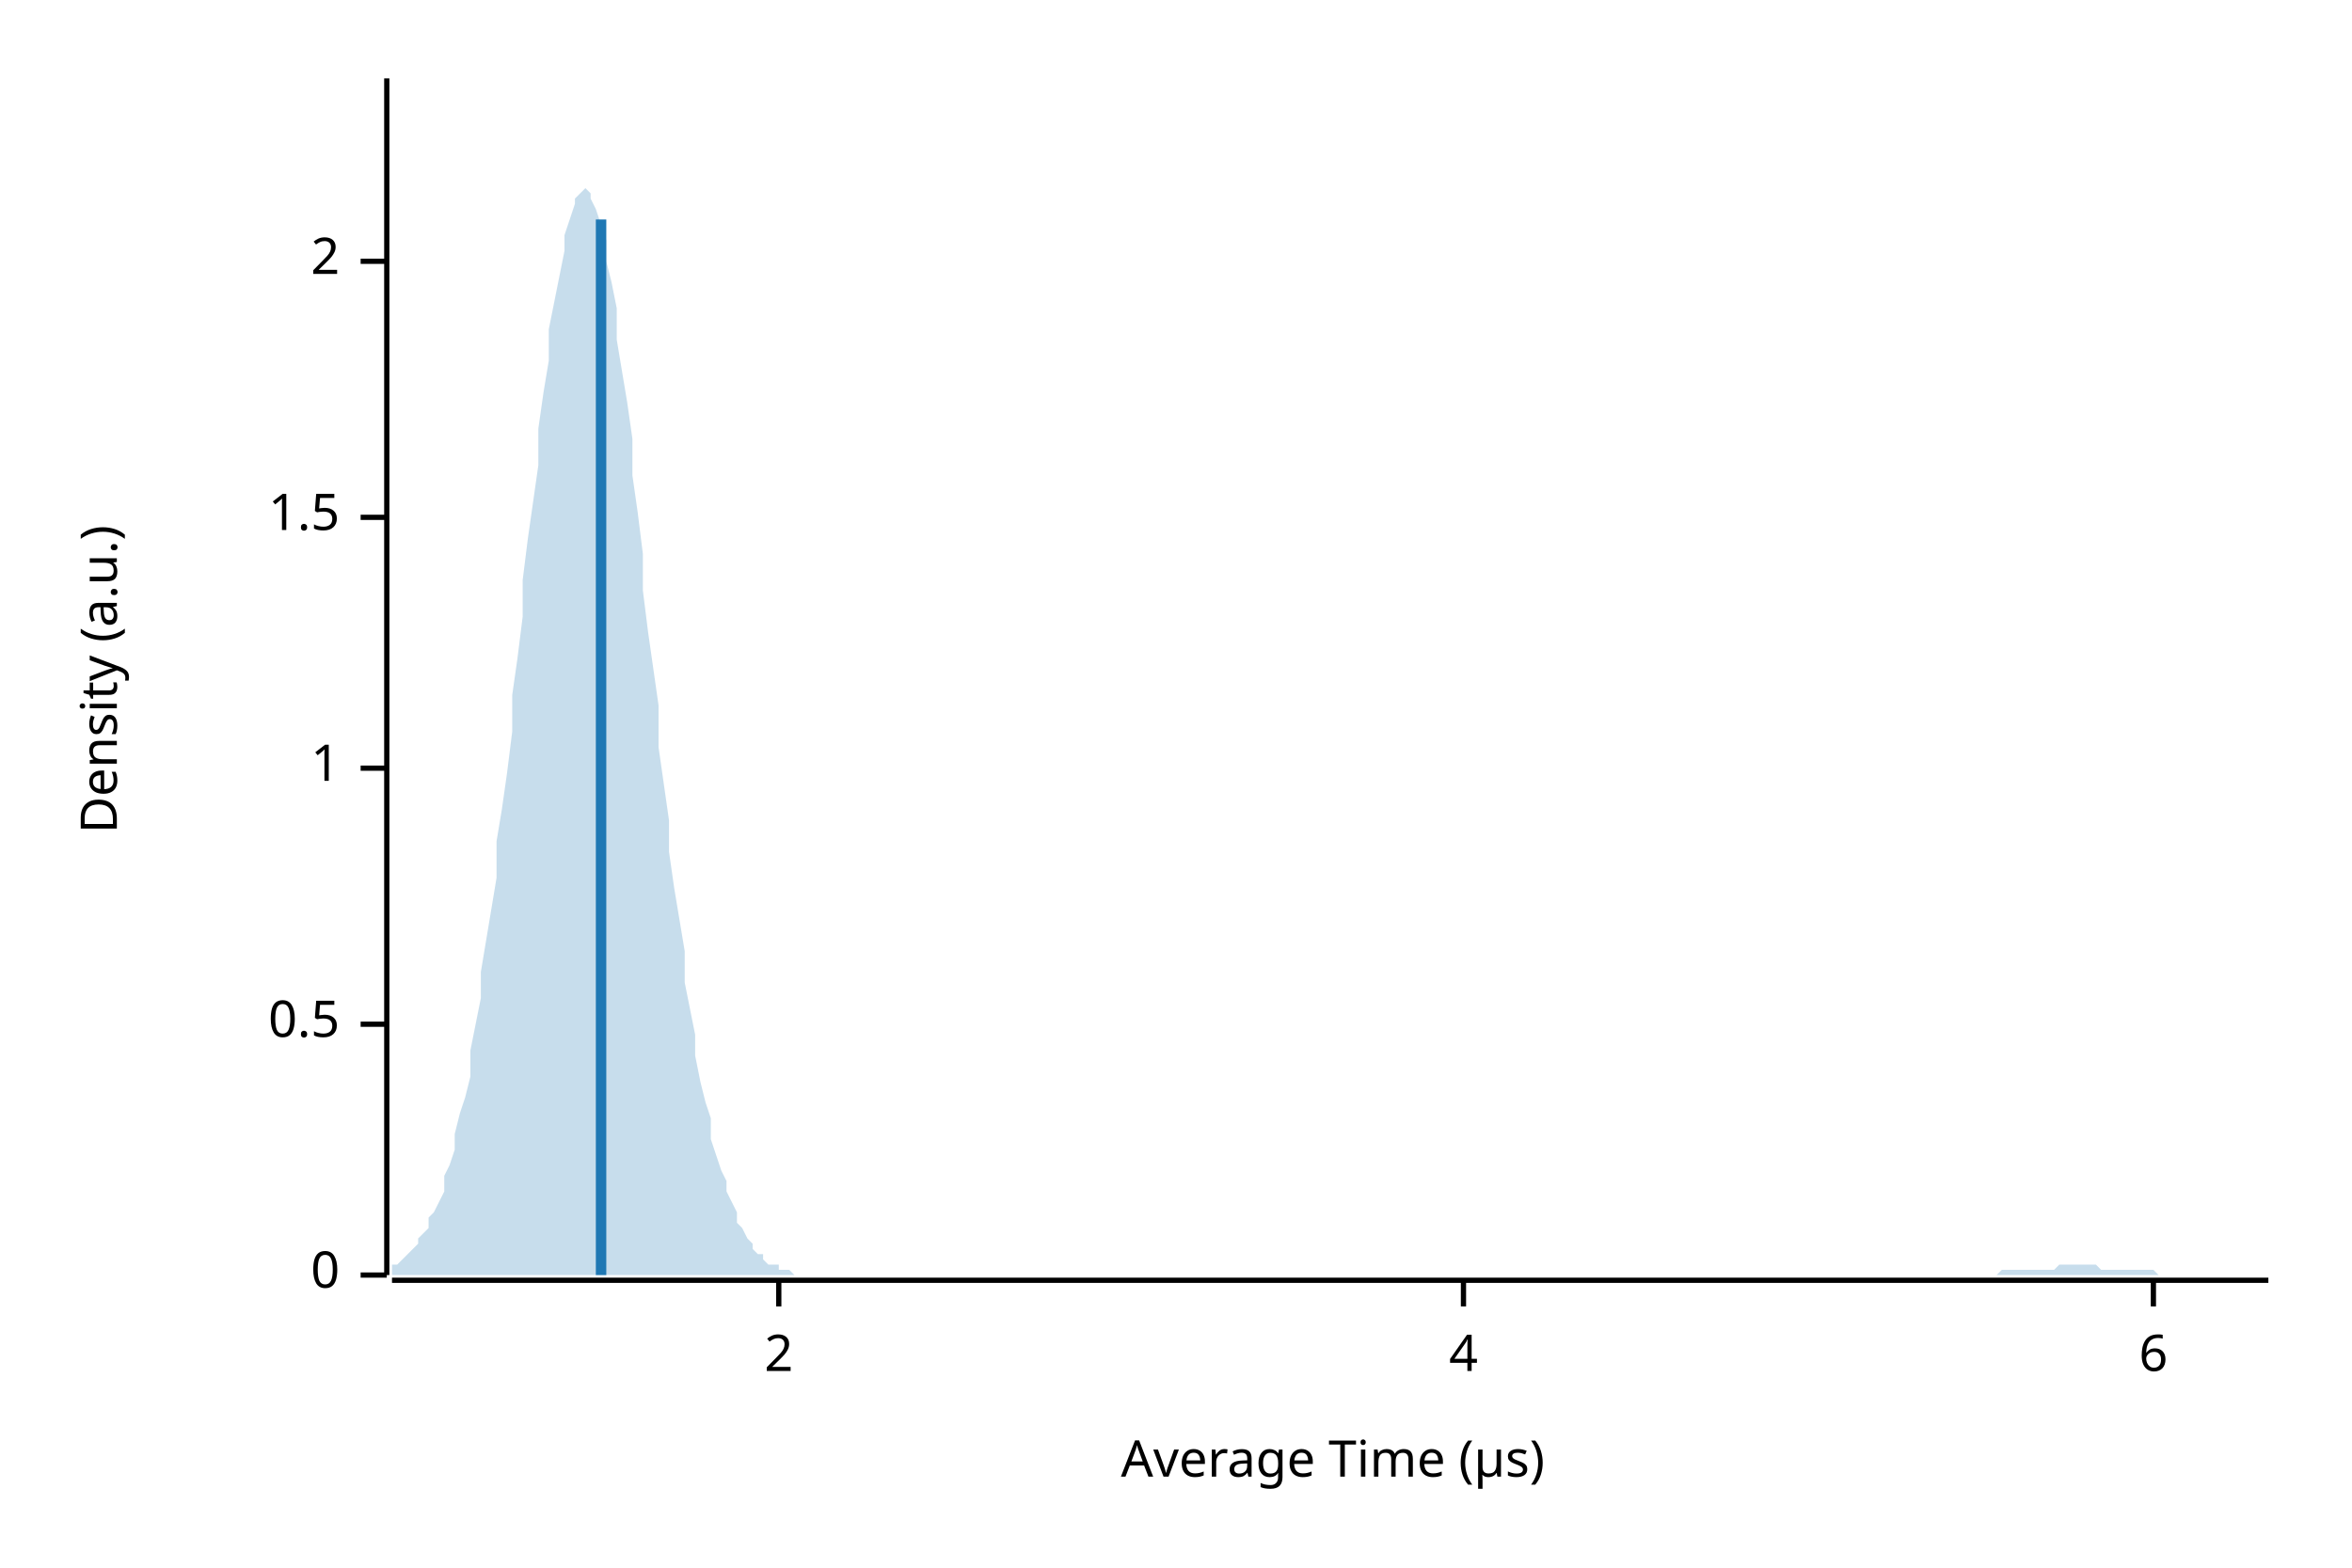
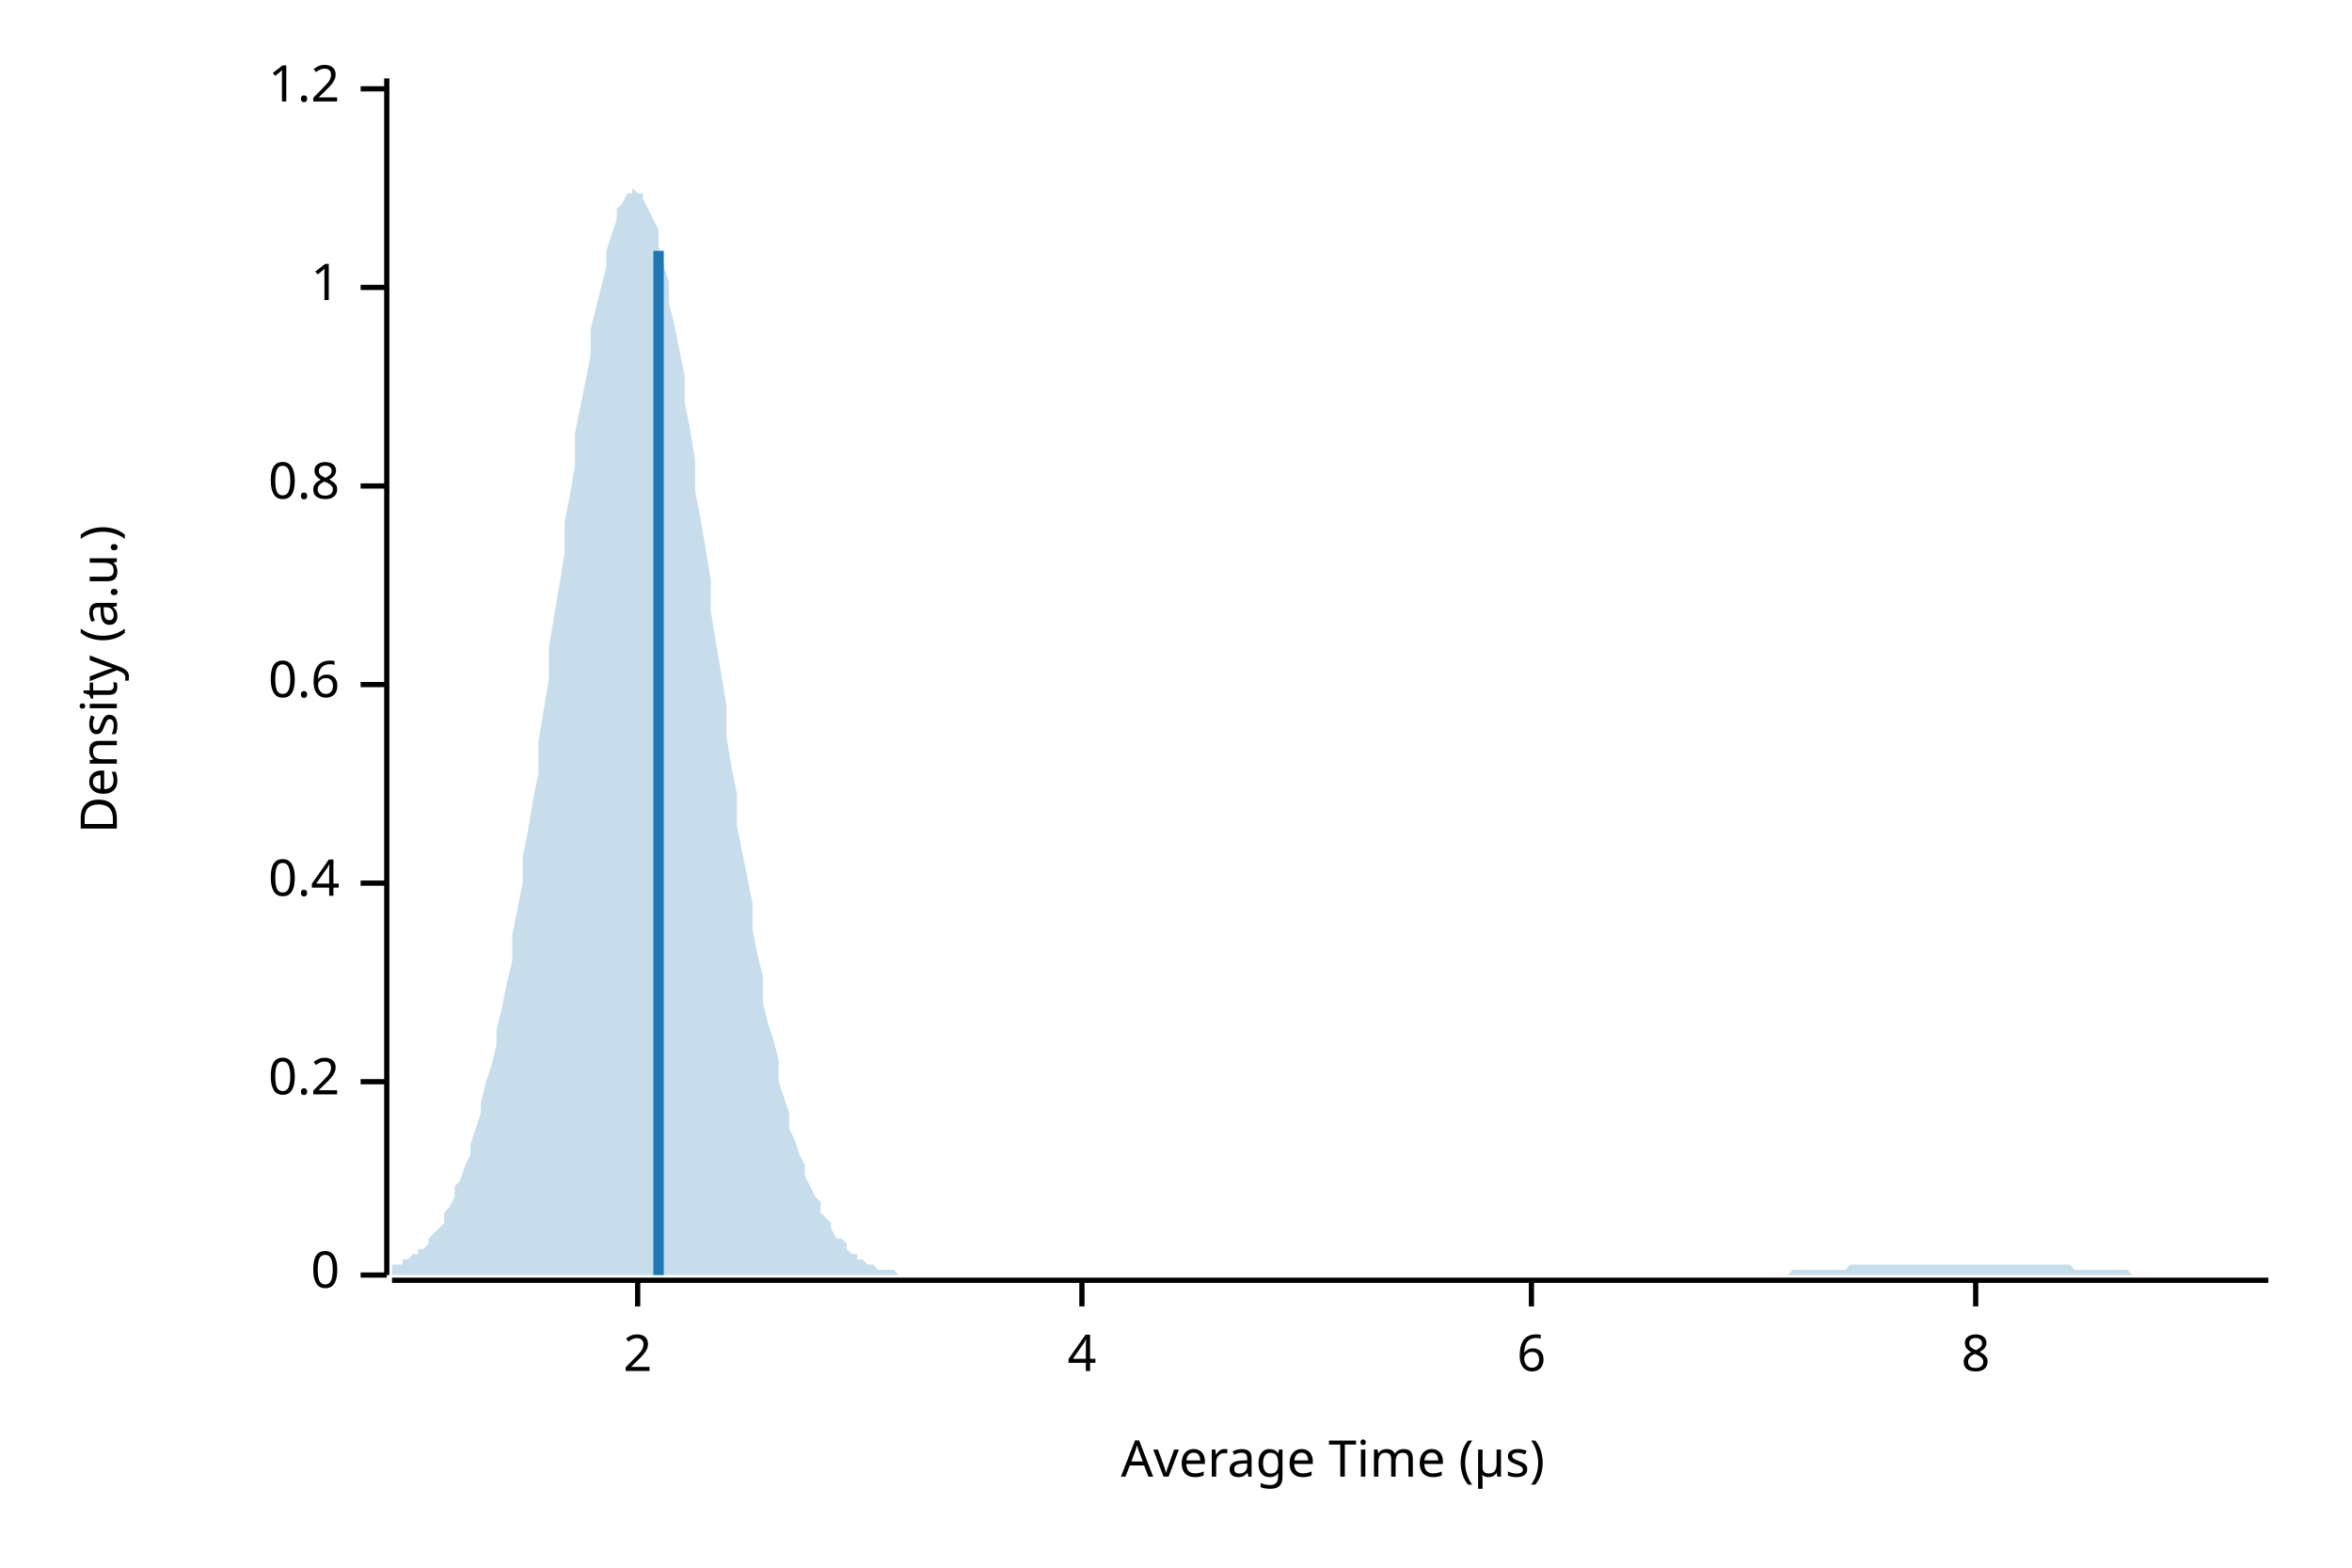
<svg xmlns="http://www.w3.org/2000/svg" width="450" height="300" viewBox="0 0 450 300">
  <text x="15" y="130" dy="0.76em" text-anchor="middle" font-family="sans-serif" font-size="9.677" opacity="1" fill="#000000" transform="rotate(270, 15, 130)">
Density (a.u.)
</text>
  <text x="255" y="285" dy="-0.5ex" text-anchor="middle" font-family="sans-serif" font-size="9.677" opacity="1" fill="#000000">
Average Time (µs)
</text>
  <polyline fill="none" opacity="1" stroke="#000000" stroke-width="1" points="74,15 74,244 " />
  <text x="65" y="244" dy="0.5ex" text-anchor="end" font-family="sans-serif" font-size="9.677" opacity="1" fill="#000000">
0
</text>
  <polyline fill="none" opacity="1" stroke="#000000" stroke-width="1" points="69,244 74,244 " />
-   <text x="65" y="196" dy="0.5ex" text-anchor="end" font-family="sans-serif" font-size="9.677" opacity="1" fill="#000000">
- 0.5
+   <text x="65" y="207" dy="0.5ex" text-anchor="end" font-family="sans-serif" font-size="9.677" opacity="1" fill="#000000">
+ 0.2
</text>
-   <polyline fill="none" opacity="1" stroke="#000000" stroke-width="1" points="69,196 74,196 " />
-   <text x="65" y="147" dy="0.5ex" text-anchor="end" font-family="sans-serif" font-size="9.677" opacity="1" fill="#000000">
+   <polyline fill="none" opacity="1" stroke="#000000" stroke-width="1" points="69,207 74,207 " />
+   <text x="65" y="169" dy="0.5ex" text-anchor="end" font-family="sans-serif" font-size="9.677" opacity="1" fill="#000000">
+ 0.4
+ </text>
+   <polyline fill="none" opacity="1" stroke="#000000" stroke-width="1" points="69,169 74,169 " />
+   <text x="65" y="131" dy="0.5ex" text-anchor="end" font-family="sans-serif" font-size="9.677" opacity="1" fill="#000000">
+ 0.6
+ </text>
+   <polyline fill="none" opacity="1" stroke="#000000" stroke-width="1" points="69,131 74,131 " />
+   <text x="65" y="93" dy="0.5ex" text-anchor="end" font-family="sans-serif" font-size="9.677" opacity="1" fill="#000000">
+ 0.8
+ </text>
+   <polyline fill="none" opacity="1" stroke="#000000" stroke-width="1" points="69,93 74,93 " />
+   <text x="65" y="55" dy="0.5ex" text-anchor="end" font-family="sans-serif" font-size="9.677" opacity="1" fill="#000000">
1
</text>
-   <polyline fill="none" opacity="1" stroke="#000000" stroke-width="1" points="69,147 74,147 " />
-   <text x="65" y="99" dy="0.5ex" text-anchor="end" font-family="sans-serif" font-size="9.677" opacity="1" fill="#000000">
- 1.5
+   <polyline fill="none" opacity="1" stroke="#000000" stroke-width="1" points="69,55 74,55 " />
+   <text x="65" y="17" dy="0.5ex" text-anchor="end" font-family="sans-serif" font-size="9.677" opacity="1" fill="#000000">
+ 1.2
</text>
-   <polyline fill="none" opacity="1" stroke="#000000" stroke-width="1" points="69,99 74,99 " />
-   <text x="65" y="50" dy="0.5ex" text-anchor="end" font-family="sans-serif" font-size="9.677" opacity="1" fill="#000000">
+   <polyline fill="none" opacity="1" stroke="#000000" stroke-width="1" points="69,17 74,17 " />
+   <polyline fill="none" opacity="1" stroke="#000000" stroke-width="1" points="75,245 434,245 " />
+   <text x="122" y="255" dy="0.76em" text-anchor="middle" font-family="sans-serif" font-size="9.677" opacity="1" fill="#000000">
2
</text>
-   <polyline fill="none" opacity="1" stroke="#000000" stroke-width="1" points="69,50 74,50 " />
-   <polyline fill="none" opacity="1" stroke="#000000" stroke-width="1" points="75,245 434,245 " />
-   <text x="149" y="255" dy="0.76em" text-anchor="middle" font-family="sans-serif" font-size="9.677" opacity="1" fill="#000000">
- 2
- </text>
-   <polyline fill="none" opacity="1" stroke="#000000" stroke-width="1" points="149,245 149,250 " />
-   <text x="280" y="255" dy="0.76em" text-anchor="middle" font-family="sans-serif" font-size="9.677" opacity="1" fill="#000000">
+   <polyline fill="none" opacity="1" stroke="#000000" stroke-width="1" points="122,245 122,250 " />
+   <text x="207" y="255" dy="0.76em" text-anchor="middle" font-family="sans-serif" font-size="9.677" opacity="1" fill="#000000">
4
</text>
-   <polyline fill="none" opacity="1" stroke="#000000" stroke-width="1" points="280,245 280,250 " />
-   <text x="412" y="255" dy="0.76em" text-anchor="middle" font-family="sans-serif" font-size="9.677" opacity="1" fill="#000000">
+   <polyline fill="none" opacity="1" stroke="#000000" stroke-width="1" points="207,245 207,250 " />
+   <text x="293" y="255" dy="0.76em" text-anchor="middle" font-family="sans-serif" font-size="9.677" opacity="1" fill="#000000">
6
</text>
-   <polyline fill="none" opacity="1" stroke="#000000" stroke-width="1" points="412,245 412,250 " />
-   <polygon opacity="0.25" fill="#1F78B4" points="75,243 75,242 76,242 77,241 77,241 78,240 79,239 80,238 80,237 81,236 82,235 82,233 83,232 84,230 85,228 85,225 86,223 87,220 87,217 88,213 89,210 90,206 90,201 91,196 92,191 92,186 93,180 94,174 95,168 95,161 96,155 97,148 98,140 98,133 99,126 100,118 100,111 101,103 102,96 103,89 103,82 104,75 105,69 105,63 106,58 107,53 108,48 108,45 109,42 110,39 110,38 111,37 112,36 113,37 113,38 114,40 115,43 116,46 116,50 117,54 118,59 118,65 119,71 120,77 121,84 121,91 122,98 123,106 123,113 124,121 125,128 126,135 126,143 127,150 128,157 128,163 129,170 130,176 131,182 131,188 132,193 133,198 133,202 134,207 135,211 136,214 136,218 137,221 138,224 139,226 139,228 140,230 141,232 141,234 142,235 143,237 144,238 144,239 145,240 146,240 146,241 147,242 148,242 149,242 149,243 150,243 151,243 151,243 152,244 153,244 154,244 154,244 155,244 156,244 157,244 157,244 158,244 159,244 159,244 160,244 161,244 162,244 162,244 163,244 164,244 164,244 165,244 166,244 167,244 167,244 168,244 169,244 169,244 170,244 171,244 172,244 172,244 173,244 174,244 175,244 175,244 176,244 177,244 177,244 178,244 179,244 180,244 180,244 181,244 182,244 182,244 183,244 184,244 185,244 185,244 186,244 187,244 187,244 188,244 189,244 190,244 190,244 191,244 192,244 192,244 193,244 194,244 195,244 195,244 196,244 197,244 198,244 198,244 199,244 200,244 200,244 201,244 202,244 203,244 203,244 204,244 205,244 205,244 206,244 207,244 208,244 208,244 209,244 210,244 210,244 211,244 212,244 213,244 213,244 214,244 215,244 216,244 216,244 217,244 218,244 218,244 219,244 220,244 221,244 221,244 222,244 223,244 223,244 224,244 225,244 226,244 226,244 227,244 228,244 228,244 229,244 230,244 231,244 231,244 232,244 233,244 233,244 234,244 235,244 236,244 236,244 237,244 238,244 239,244 239,244 240,244 241,244 241,244 242,244 243,244 244,244 244,244 245,244 246,244 246,244 247,244 248,244 249,244 249,244 250,244 251,244 251,244 252,244 253,244 254,244 254,244 255,244 256,244 257,244 257,244 258,244 259,244 259,244 260,244 261,244 262,244 262,244 263,244 264,244 264,244 265,244 266,244 267,244 267,244 268,244 269,244 269,244 270,244 271,244 272,244 272,244 273,244 274,244 275,244 275,244 276,244 277,244 277,244 278,244 279,244 280,244 280,244 281,244 282,244 282,244 283,244 284,244 285,244 285,244 286,244 287,244 287,244 288,244 289,244 290,244 290,244 291,244 292,244 292,244 293,244 294,244 295,244 295,244 296,244 297,244 298,244 298,244 299,244 300,244 300,244 301,244 302,244 303,244 303,244 304,244 305,244 305,244 306,244 307,244 308,244 308,244 309,244 310,244 310,244 311,244 312,244 313,244 313,244 314,244 315,244 316,244 316,244 317,244 318,244 318,244 319,244 320,244 321,244 321,244 322,244 323,244 323,244 324,244 325,244 326,244 326,244 327,244 328,244 328,244 329,244 330,244 331,244 331,244 332,244 333,244 333,244 334,244 335,244 336,244 336,244 337,244 338,244 339,244 339,244 340,244 341,244 341,244 342,244 343,244 344,244 344,244 345,244 346,244 346,244 347,244 348,244 349,244 349,244 350,244 351,244 351,244 352,244 353,244 354,244 354,244 355,244 356,244 357,244 357,244 358,244 359,244 359,244 360,244 361,244 362,244 362,244 363,244 364,244 364,244 365,244 366,244 367,244 367,244 368,244 369,244 369,244 370,244 371,244 372,244 372,244 373,244 374,244 375,244 375,244 376,244 377,244 377,244 378,244 379,244 380,244 380,244 381,244 382,244 382,244 383,243 384,243 385,243 385,243 386,243 387,243 387,243 388,243 389,243 390,243 390,243 391,243 392,243 392,243 393,243 394,242 395,242 395,242 396,242 397,242 398,242 398,242 399,242 400,242 400,242 401,242 402,243 403,243 403,243 404,243 405,243 405,243 406,243 407,243 408,243 408,243 409,243 410,243 410,243 411,243 412,243 413,244 413,244 414,244 415,244 416,244 416,244 417,244 418,244 418,244 419,244 420,244 421,244 421,244 422,244 423,244 423,244 424,244 425,244 426,244 426,244 427,244 428,244 428,244 429,244 430,244 431,244 431,244 432,244 433,244 434,244 434,244 75,244 " />
-   <polyline fill="none" opacity="1" stroke="#1F78B4" stroke-width="2" points="115,244 115,42 " />
+   <polyline fill="none" opacity="1" stroke="#000000" stroke-width="1" points="293,245 293,250 " />
+   <text x="378" y="255" dy="0.76em" text-anchor="middle" font-family="sans-serif" font-size="9.677" opacity="1" fill="#000000">
+ 8
+ </text>
+   <polyline fill="none" opacity="1" stroke="#000000" stroke-width="1" points="378,245 378,250 " />
+   <polygon opacity="0.25" fill="#1F78B4" points="75,243 75,242 76,242 77,242 77,241 78,241 79,240 80,240 80,239 81,239 82,238 82,237 83,236 84,235 85,234 85,232 86,231 87,229 87,227 88,226 89,223 90,221 90,219 91,216 92,213 92,211 93,207 94,204 95,200 95,197 96,193 97,188 98,184 98,179 99,174 100,169 100,164 101,159 102,153 103,148 103,142 104,136 105,130 105,124 106,118 107,112 108,106 108,100 109,95 110,89 110,83 111,78 112,73 113,68 113,63 114,59 115,55 116,51 116,48 117,45 118,42 118,40 119,39 120,37 121,37 121,36 122,37 123,37 123,38 124,40 125,42 126,44 126,47 127,51 128,54 128,58 129,62 130,67 131,72 131,77 132,82 133,88 133,94 134,99 135,105 136,111 136,117 137,123 138,129 139,135 139,141 140,147 141,152 141,158 142,163 143,168 144,173 144,178 145,183 146,187 146,192 147,196 148,199 149,203 149,207 150,210 151,213 151,216 152,218 153,221 154,223 154,225 155,227 156,229 157,230 157,232 158,233 159,234 159,235 160,237 161,237 162,238 162,239 163,240 164,240 164,241 165,241 166,242 167,242 167,242 168,243 169,243 169,243 170,243 171,243 172,244 172,244 173,244 174,244 175,244 175,244 176,244 177,244 177,244 178,244 179,244 180,244 180,244 181,244 182,244 182,244 183,244 184,244 185,244 185,244 186,244 187,244 187,244 188,244 189,244 190,244 190,244 191,244 192,244 192,244 193,244 194,244 195,244 195,244 196,244 197,244 198,244 198,244 199,244 200,244 200,244 201,244 202,244 203,244 203,244 204,244 205,244 205,244 206,244 207,244 208,244 208,244 209,244 210,244 210,244 211,244 212,244 213,244 213,244 214,244 215,244 216,244 216,244 217,244 218,244 218,244 219,244 220,244 221,244 221,244 222,244 223,244 223,244 224,244 225,244 226,244 226,244 227,244 228,244 228,244 229,244 230,244 231,244 231,244 232,244 233,244 233,244 234,244 235,244 236,244 236,244 237,244 238,244 239,244 239,244 240,244 241,244 241,244 242,244 243,244 244,244 244,244 245,244 246,244 246,244 247,244 248,244 249,244 249,244 250,244 251,244 251,244 252,244 253,244 254,244 254,244 255,244 256,244 257,244 257,244 258,244 259,244 259,244 260,244 261,244 262,244 262,244 263,244 264,244 264,244 265,244 266,244 267,244 267,244 268,244 269,244 269,244 270,244 271,244 272,244 272,244 273,244 274,244 275,244 275,244 276,244 277,244 277,244 278,244 279,244 280,244 280,244 281,244 282,244 282,244 283,244 284,244 285,244 285,244 286,244 287,244 287,244 288,244 289,244 290,244 290,244 291,244 292,244 292,244 293,244 294,244 295,244 295,244 296,244 297,244 298,244 298,244 299,244 300,244 300,244 301,244 302,244 303,244 303,244 304,244 305,244 305,244 306,244 307,244 308,244 308,244 309,244 310,244 310,244 311,244 312,244 313,244 313,244 314,244 315,244 316,244 316,244 317,244 318,244 318,244 319,244 320,244 321,244 321,244 322,244 323,244 323,244 324,244 325,244 326,244 326,244 327,244 328,244 328,244 329,244 330,244 331,244 331,244 332,244 333,244 333,244 334,244 335,244 336,244 336,244 337,244 338,244 339,244 339,244 340,244 341,244 341,244 342,244 343,243 344,243 344,243 345,243 346,243 346,243 347,243 348,243 349,243 349,243 350,243 351,243 351,243 352,243 353,243 354,242 354,242 355,242 356,242 357,242 357,242 358,242 359,242 359,242 360,242 361,242 362,242 362,242 363,242 364,242 364,242 365,242 366,242 367,242 367,242 368,242 369,242 369,242 370,242 371,242 372,242 372,242 373,242 374,242 375,242 375,242 376,242 377,242 377,242 378,242 379,242 380,242 380,242 381,242 382,242 382,242 383,242 384,242 385,242 385,242 386,242 387,242 387,242 388,242 389,242 390,242 390,242 391,242 392,242 392,242 393,242 394,242 395,242 395,242 396,242 397,243 398,243 398,243 399,243 400,243 400,243 401,243 402,243 403,243 403,243 404,243 405,243 405,243 406,243 407,243 408,244 408,244 409,244 410,244 410,244 411,244 412,244 413,244 413,244 414,244 415,244 416,244 416,244 417,244 418,244 418,244 419,244 420,244 421,244 421,244 422,244 423,244 423,244 424,244 425,244 426,244 426,244 427,244 428,244 428,244 429,244 430,244 431,244 431,244 432,244 433,244 434,244 434,244 75,244 " />
+   <polyline fill="none" opacity="1" stroke="#1F78B4" stroke-width="2" points="126,244 126,48 " />
</svg>
